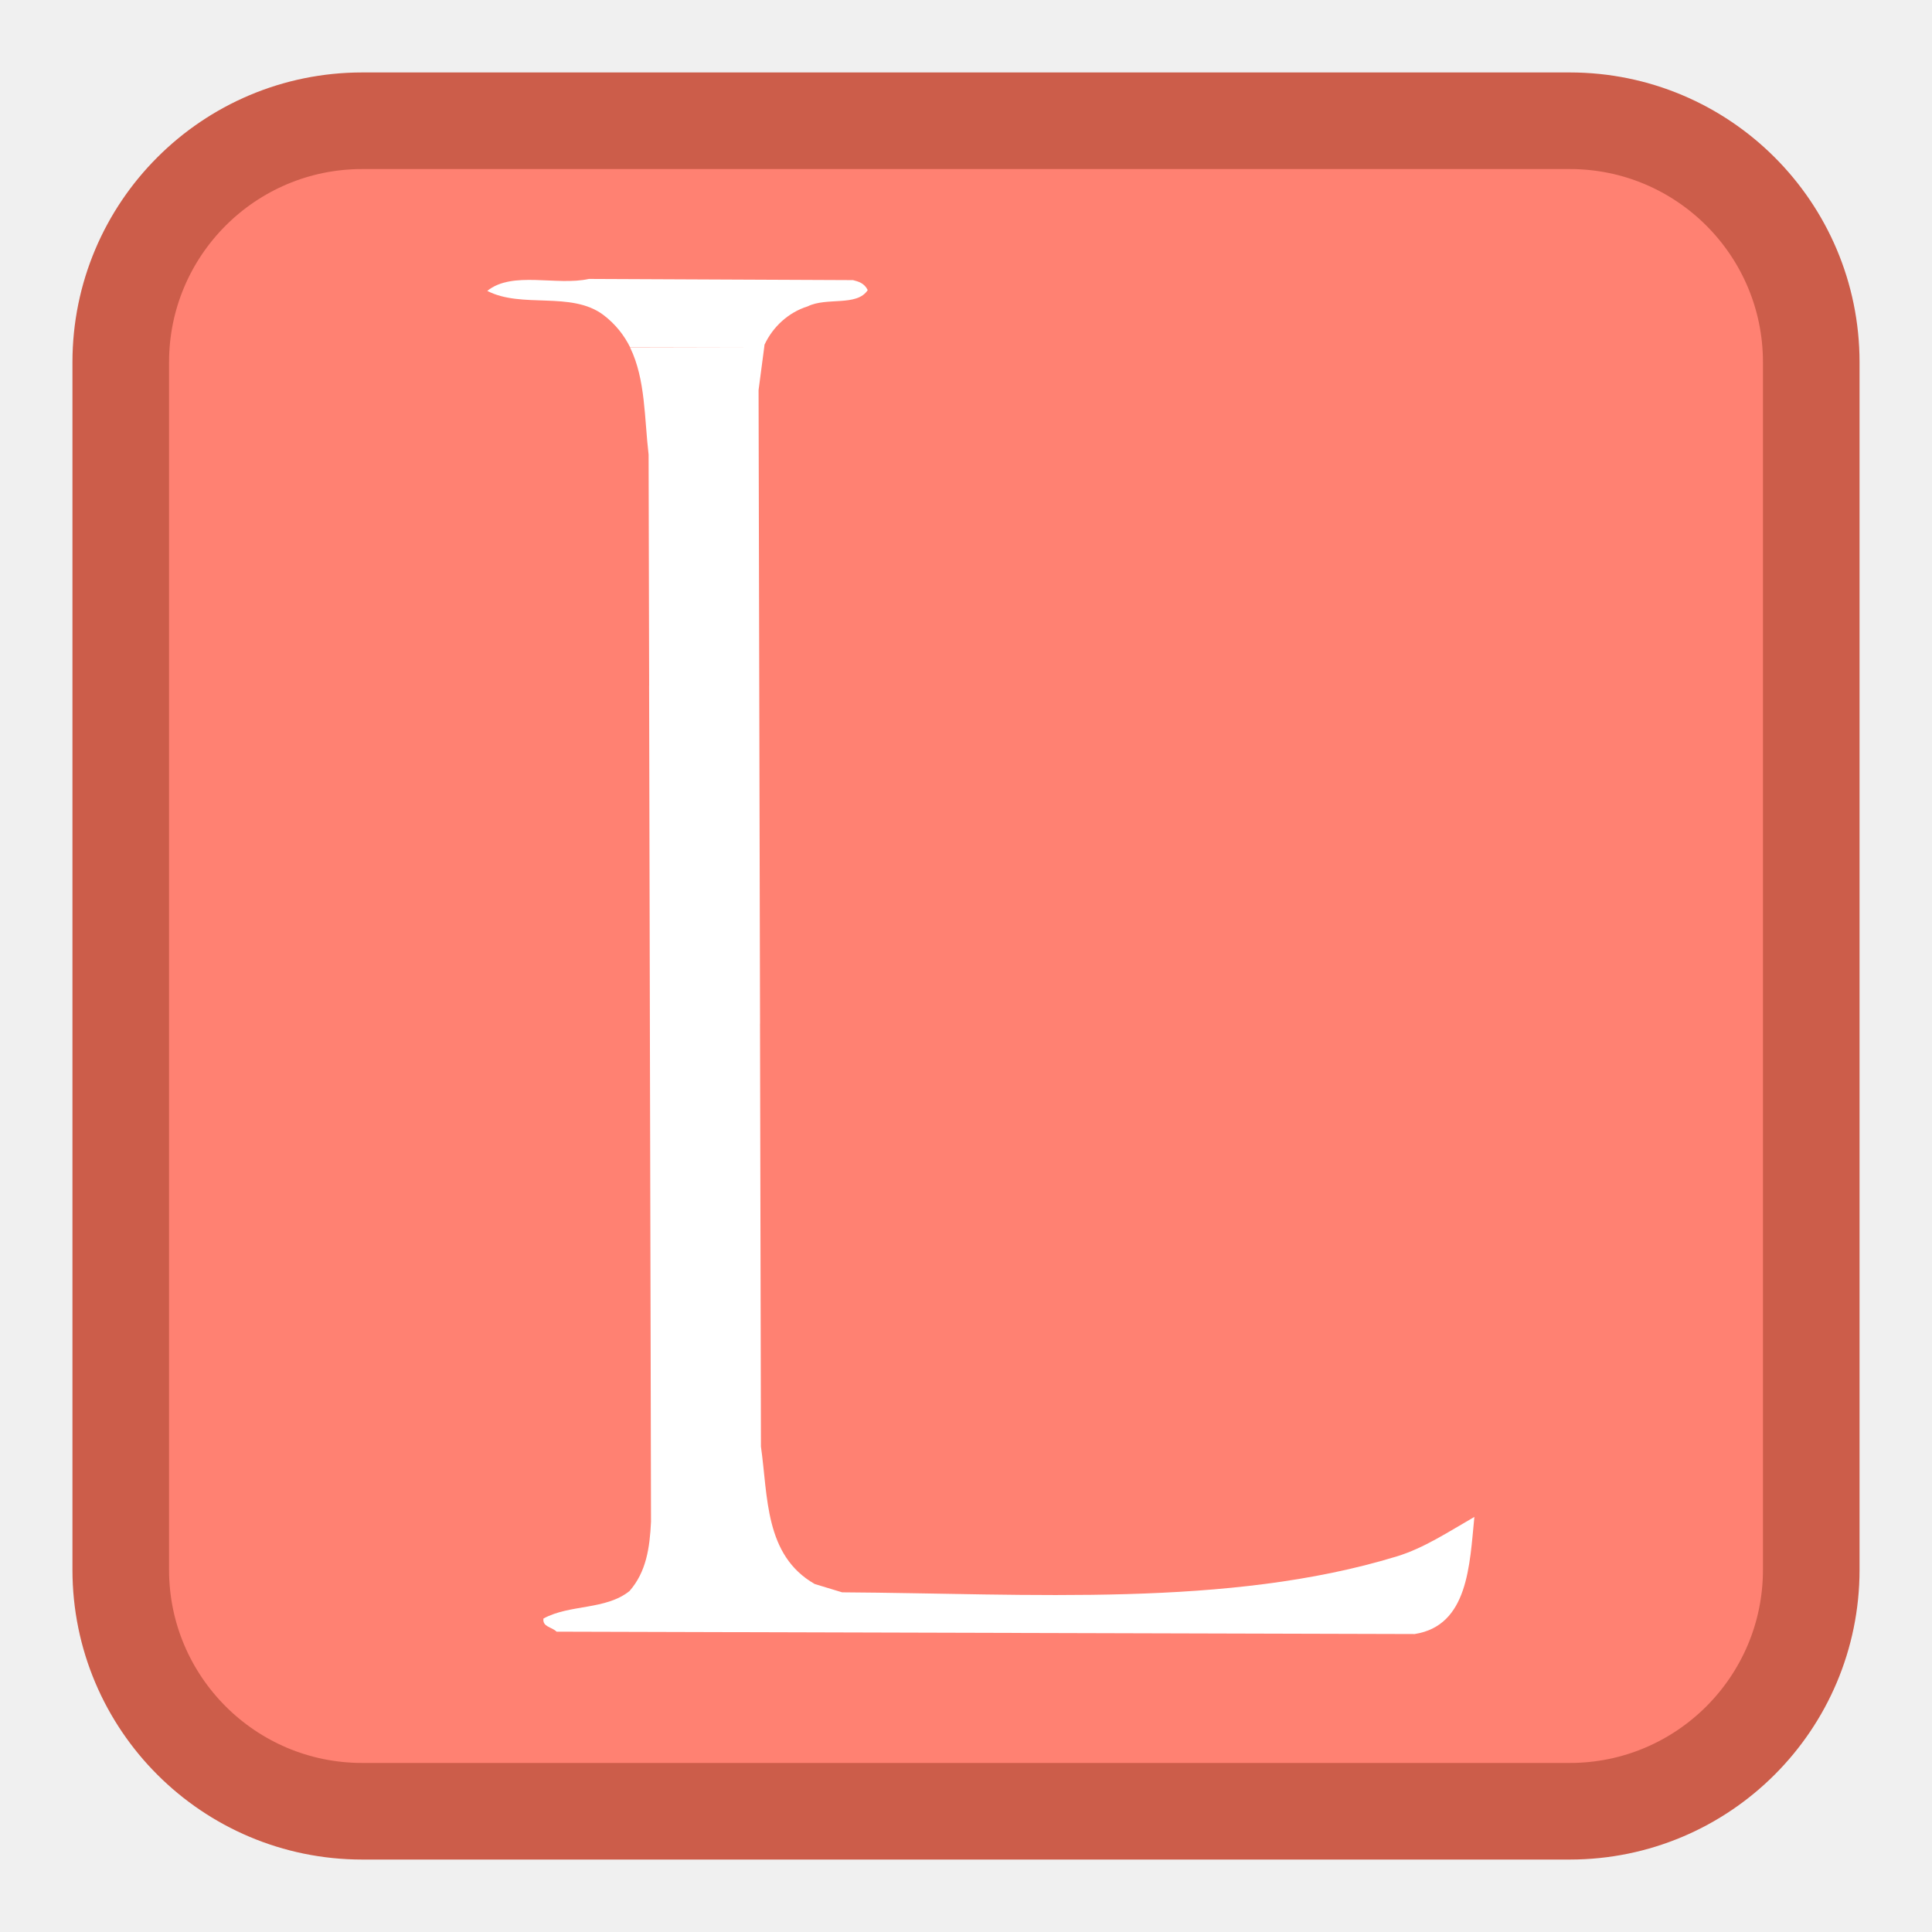
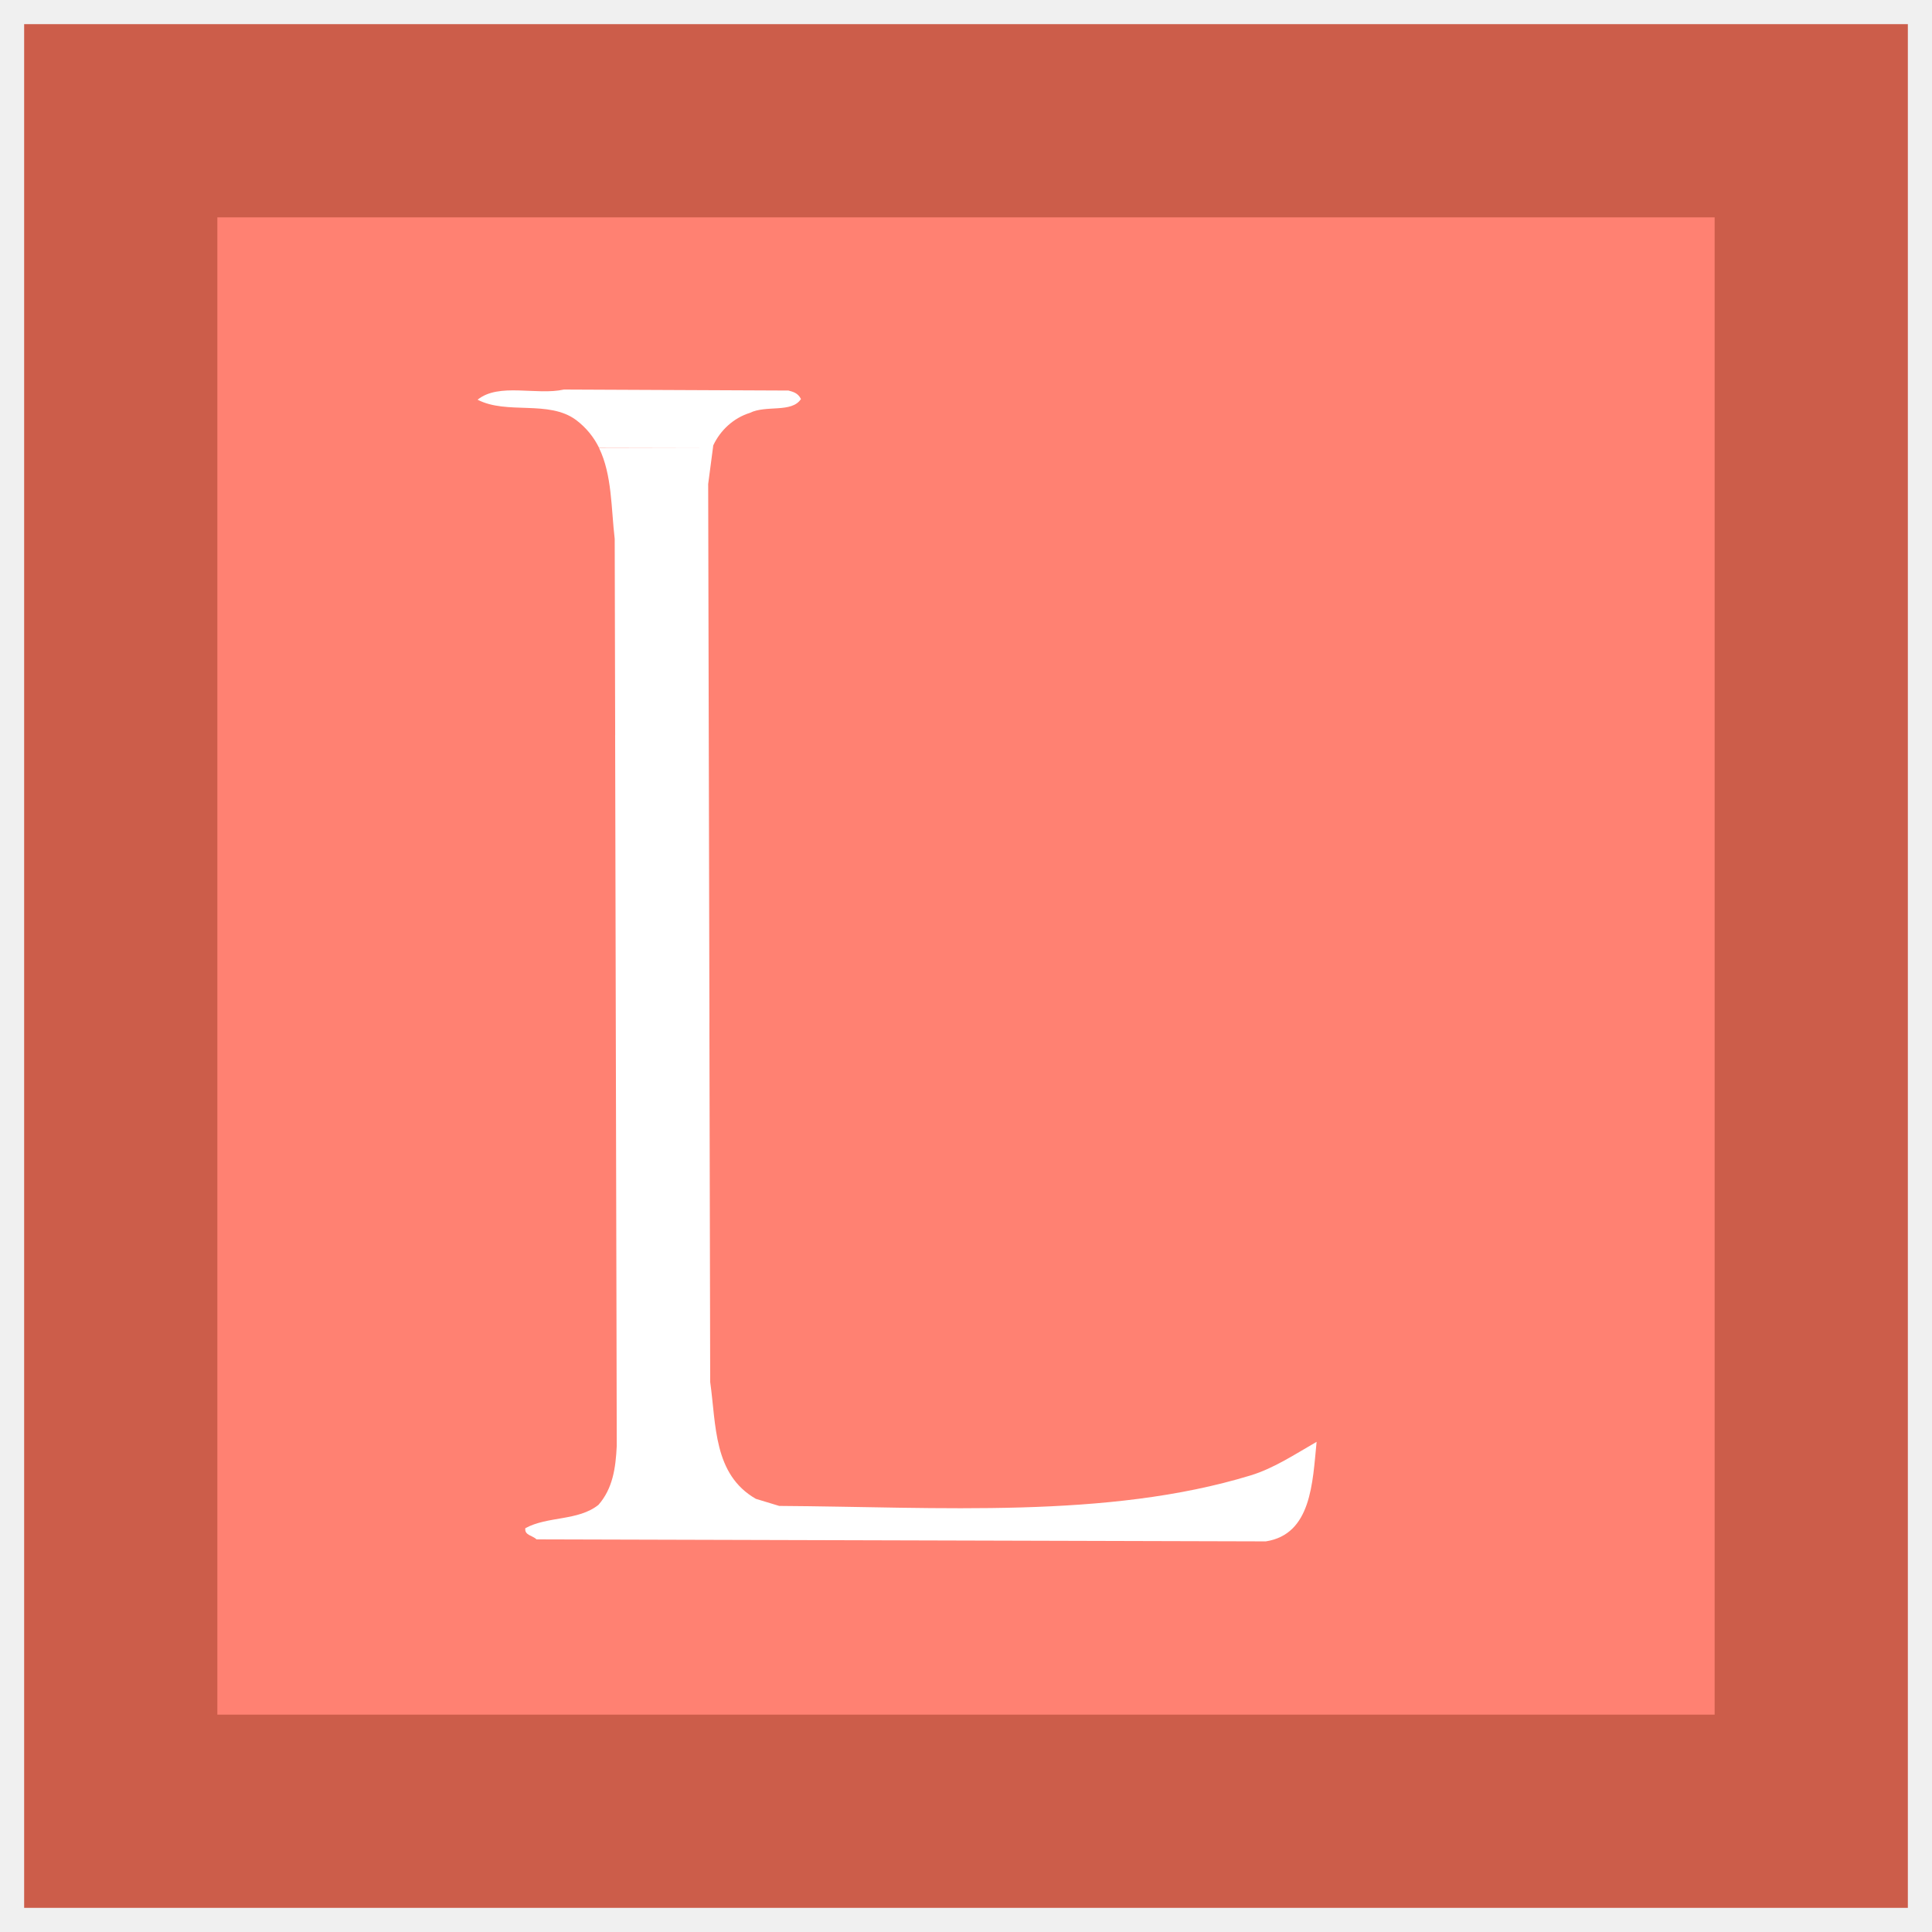
<svg xmlns="http://www.w3.org/2000/svg" xml:space="preserve" viewBox="0 0 16 16">
-   <rect x="1" y="1" width="14" height="14" rx="2" fill="#ff8172" stroke="#e6735f" stroke-width="0.5" />
-   <g transform="translate(3.5,1.75) scale(0.35)">
+   <rect x="1" y="1" width="14" height="14" fill="#ff8172" stroke="#e6735f" stroke-width="0.5" />
+   <g transform="translate(3.5,2.75) scale(0.2975)">
    <path d="M8.001,27.222l0.004,2.006c0.169,1.188,0.085,2.572,1.272,3.252l0.649,0.197  c4.439,0.028,9.134,0.368,13.121-0.849c0.65-0.197,1.245-0.595,1.839-0.935c-0.113,1.133-0.142,2.574-1.414,2.771L3.17,33.608  c-0.112-0.112-0.339-0.112-0.311-0.311c0.622-0.34,1.471-0.197,2.036-0.65c0.396-0.453,0.479-1.018,0.509-1.641l-0.008-3.785H8.001  L8.001,27.222z M7.983,19.222l0.018,8H5.396l-0.019-8H7.983L7.983,19.222z M7.965,11.222l0.019,8H5.377l-0.018-8H7.965L7.965,11.222z M8.082,3.222L7.949,4.23l0.016,6.992H5.36L5.347,5.757C5.246,4.903,5.275,3.976,4.912,3.229L8.082,3.222  L8.082,3.222z M4.912,3.222C4.77,2.936,4.567,2.671,4.272,2.448C3.509,1.883,2.35,2.307,1.53,1.883  C2.124,1.402,3.17,1.77,3.934,1.6l6.25,0.028c0.127,0.034,0.264,0.067,0.348,0.236c-0.258,0.395-0.97,0.16-1.423,0.386  c-0.452,0.141-0.82,0.48-1.019,0.905L8.082,3.222H4.912L4.912,3.222z" fill="#ffffff" />
  </g>
-   <rect x="1" y="1" width="14" height="14" rx="2" fill="none" stroke="#cc5d4a" stroke-width="0.8" />
+   <rect x="1" y="1" width="14" height="14" fill="none" stroke="#cc5d4a" stroke-width="1.6" />
</svg>
